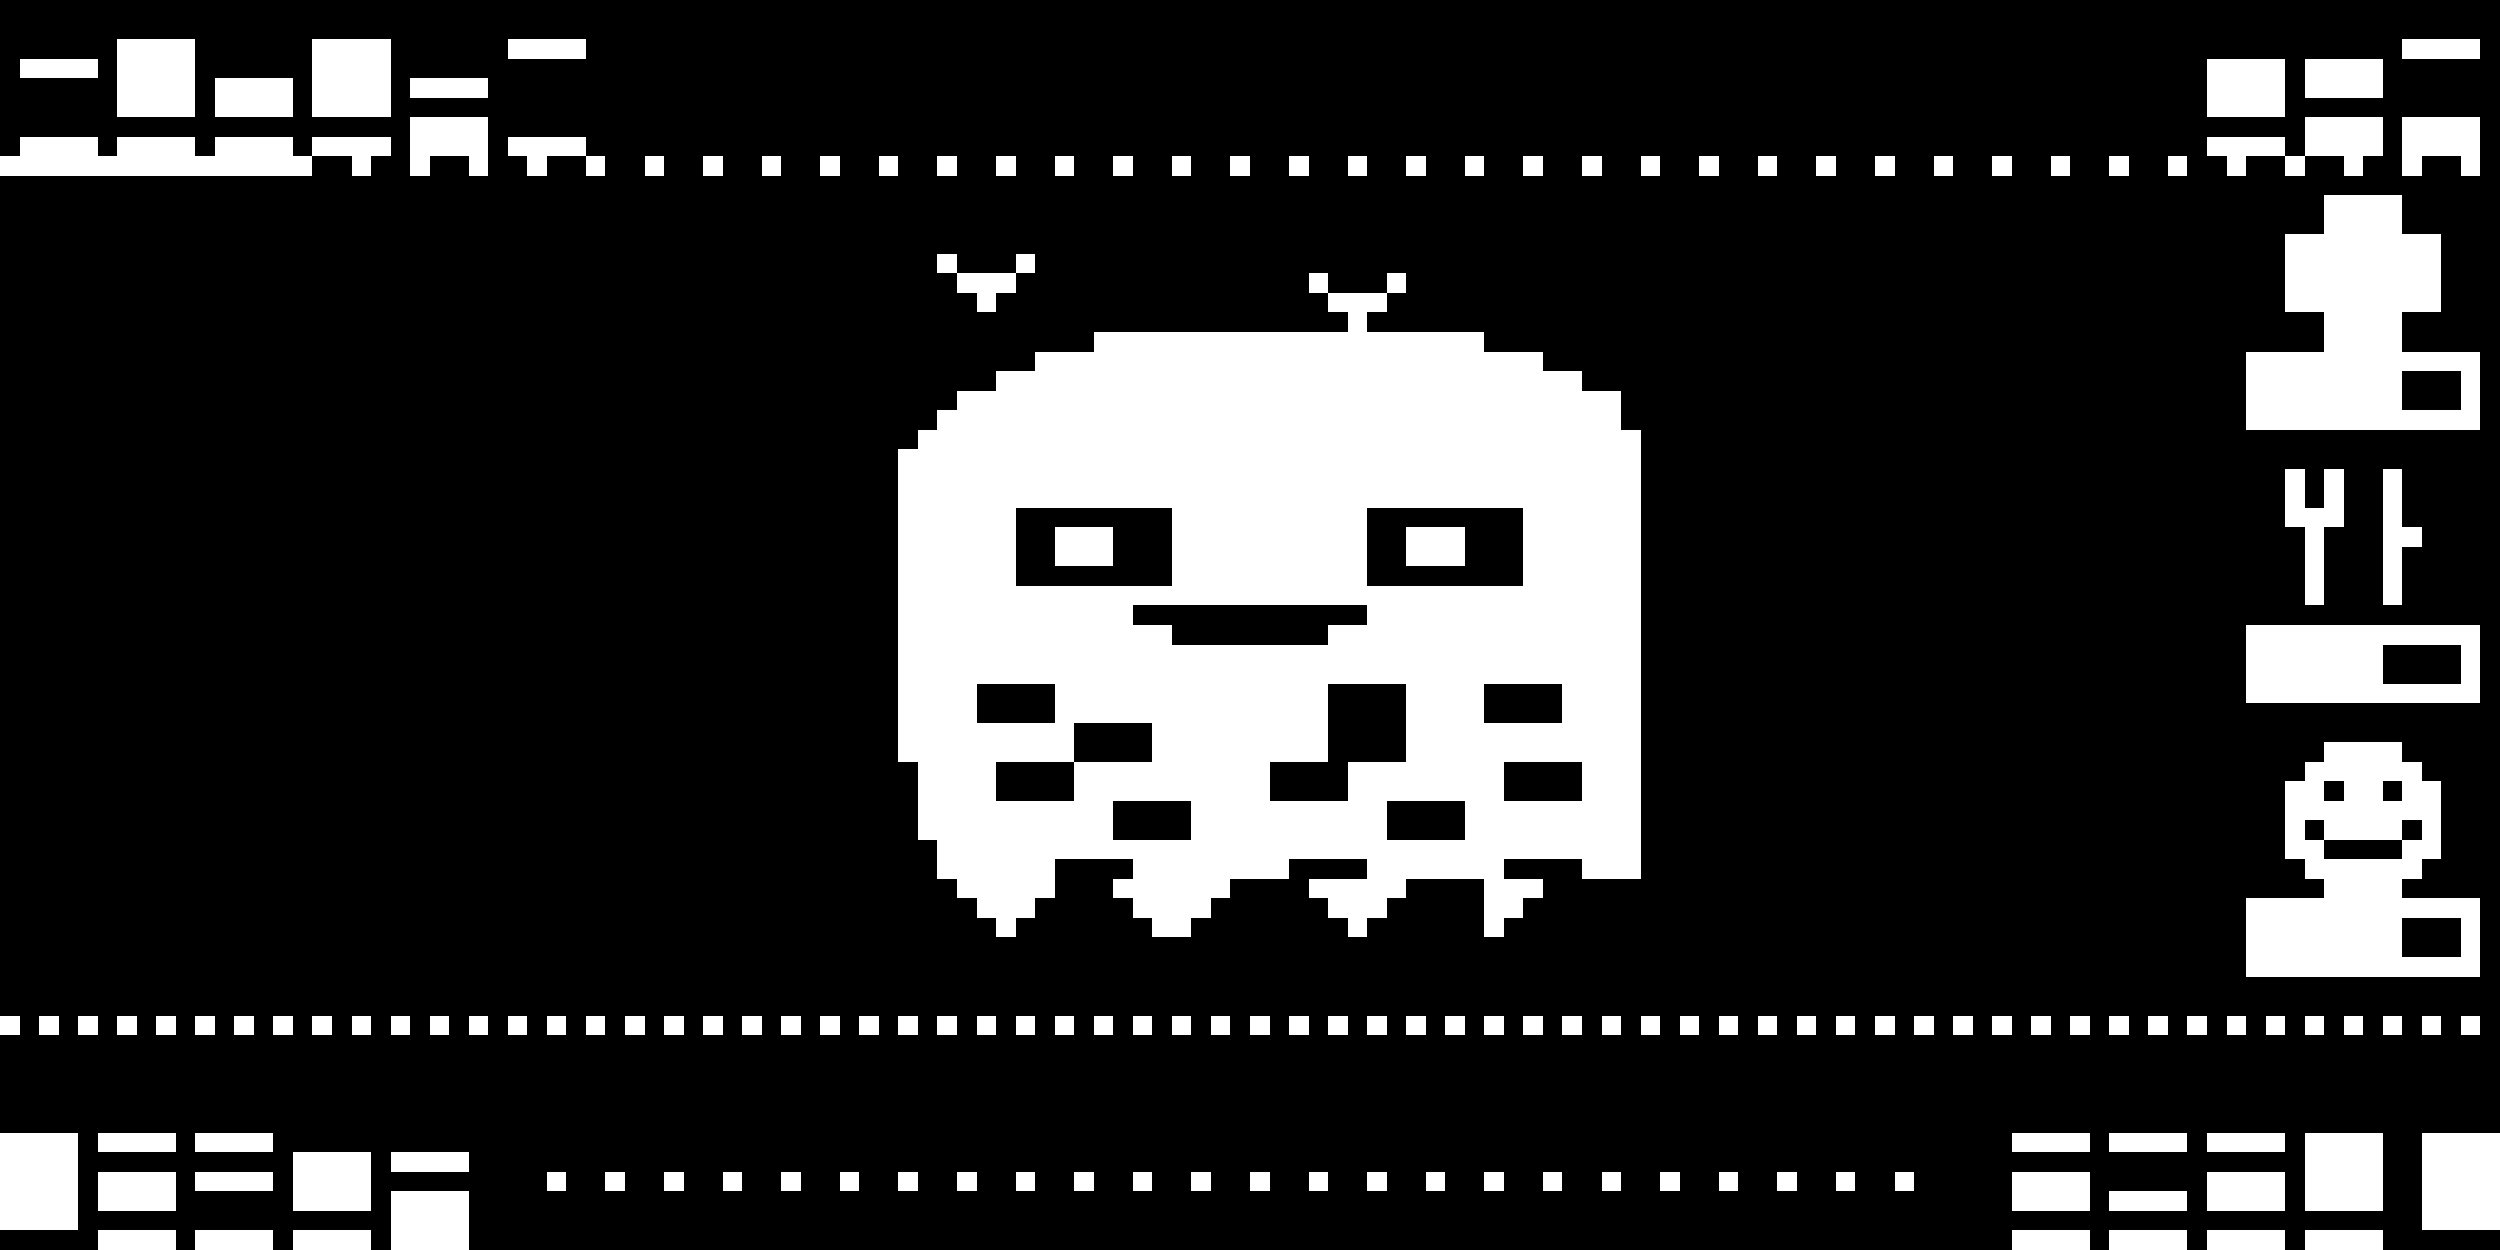
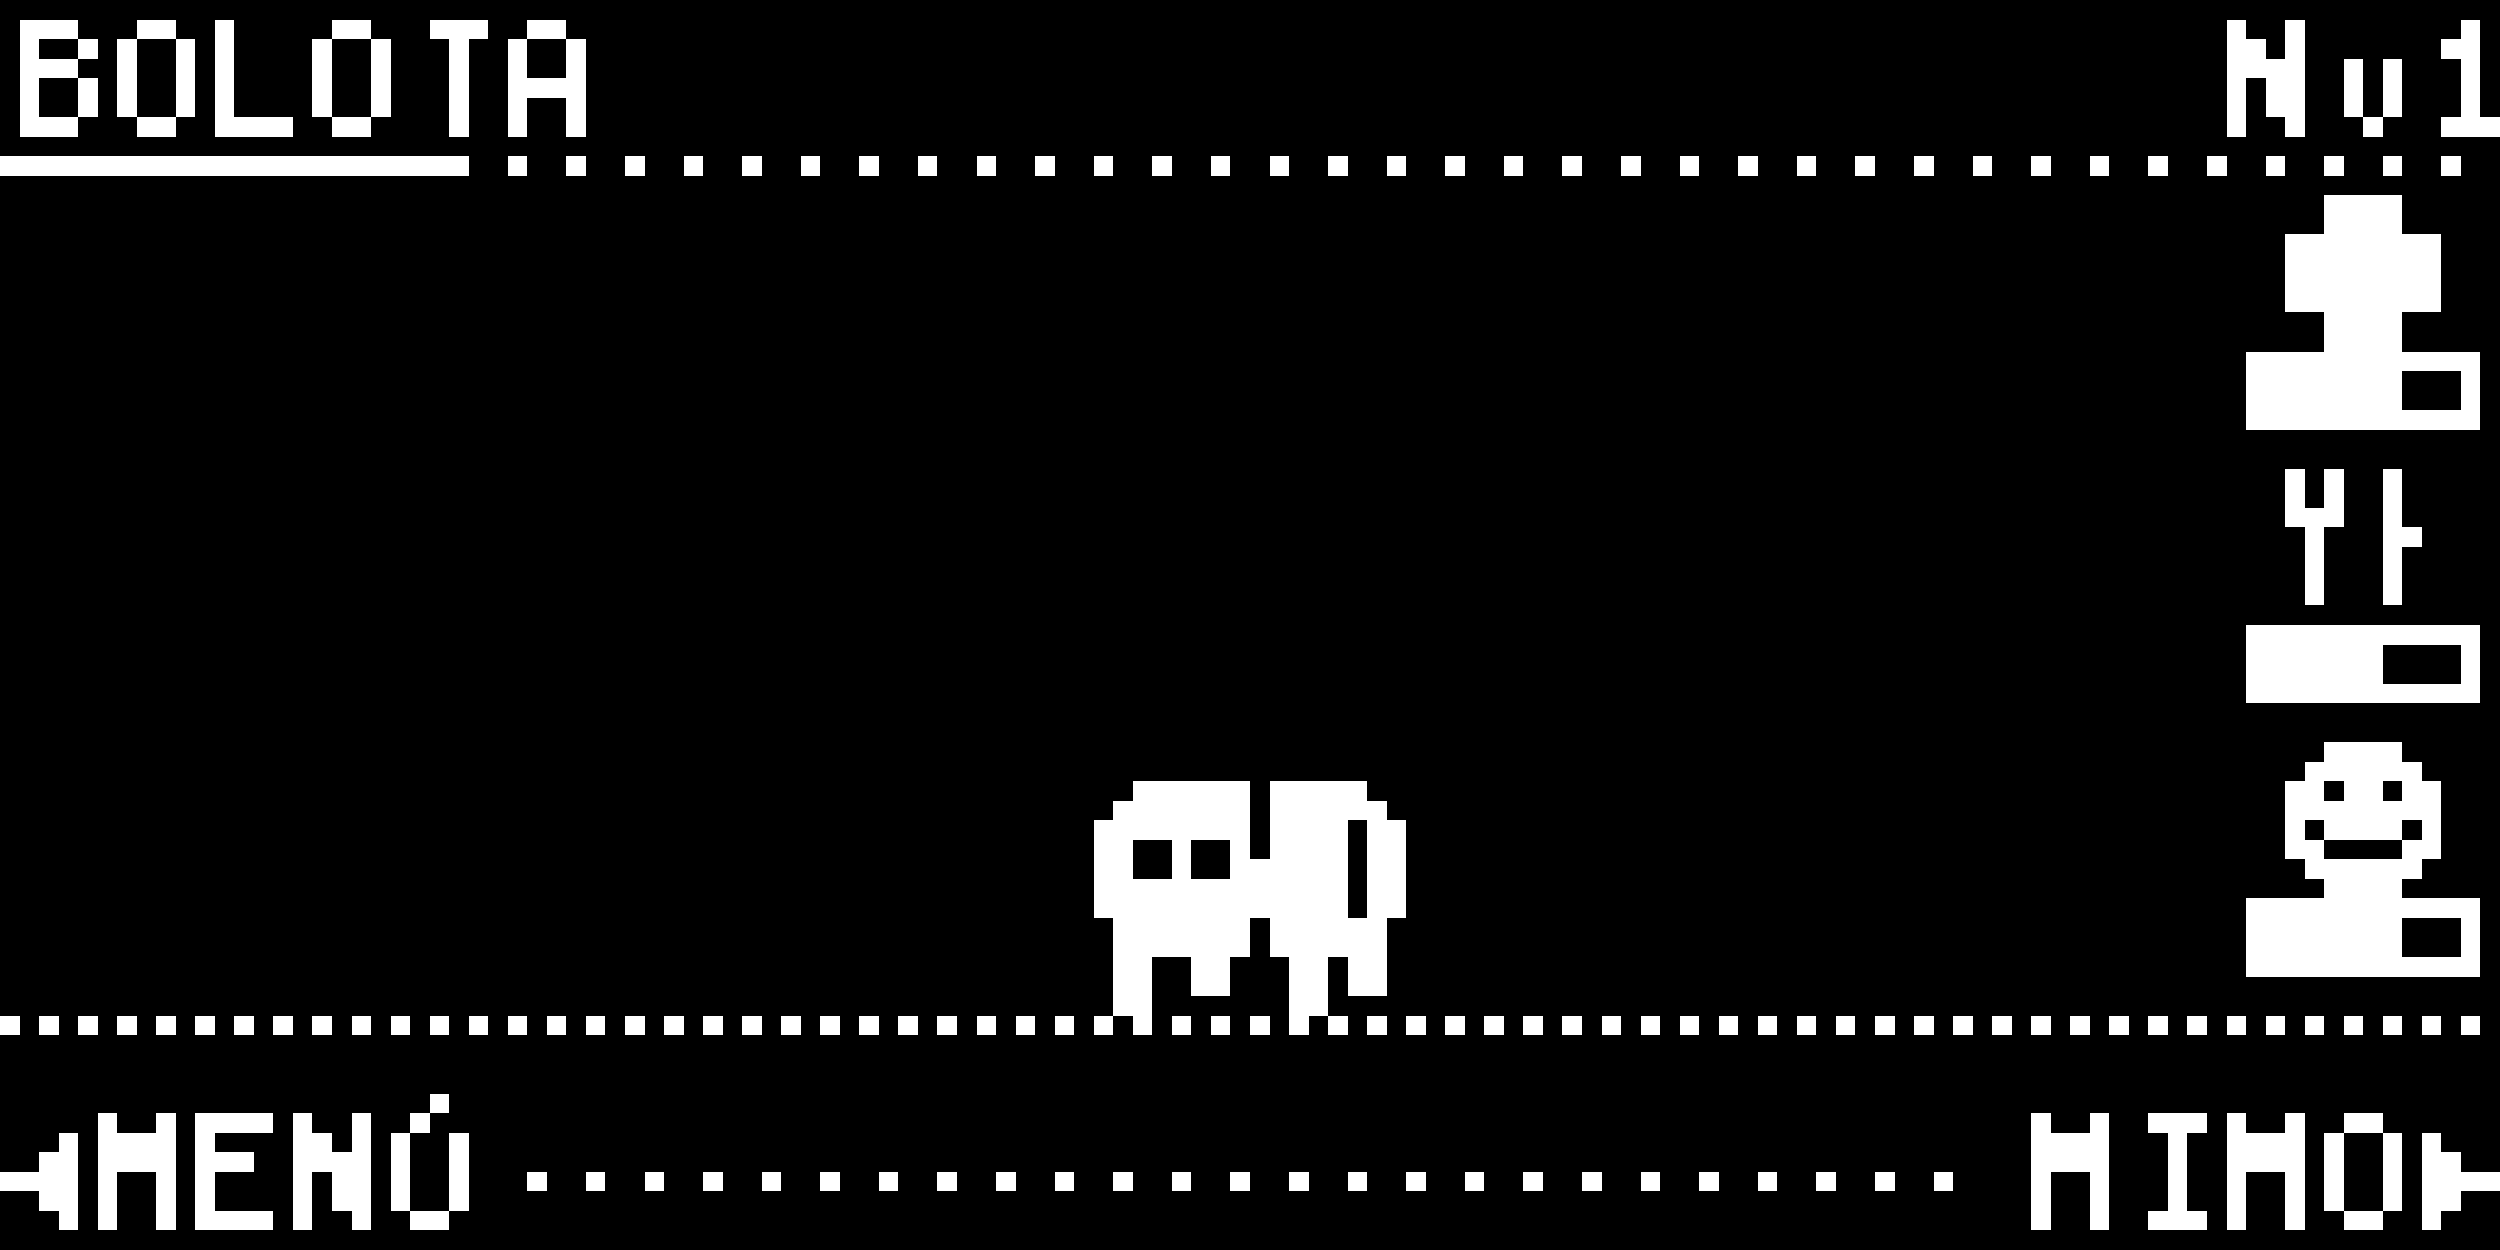
<svg xmlns="http://www.w3.org/2000/svg" viewBox="0 0 128 64" width="128" height="64" shape-rendering="crispEdges">
  <rect width="128" height="64" fill="#000" />
  <g fill="#fff">
-     <rect x="6" y="2" width="4" height="1" />
-     <rect x="16" y="2" width="4" height="1" />
-     <rect x="26" y="2" width="4" height="1" />
-     <rect x="123" y="2" width="4" height="1" />
-     <rect x="1" y="3" width="4" height="1" />
-     <rect x="6" y="3" width="4" height="1" />
-     <rect x="16" y="3" width="4" height="1" />
-     <rect x="113" y="3" width="4" height="1" />
-     <rect x="118" y="3" width="4" height="1" />
-     <rect x="6" y="4" width="4" height="1" />
-     <rect x="11" y="4" width="4" height="1" />
-     <rect x="16" y="4" width="4" height="1" />
-     <rect x="21" y="4" width="4" height="1" />
-     <rect x="113" y="4" width="4" height="1" />
-     <rect x="118" y="4" width="4" height="1" />
-     <rect x="6" y="5" width="4" height="1" />
-     <rect x="11" y="5" width="4" height="1" />
-     <rect x="16" y="5" width="4" height="1" />
-     <rect x="113" y="5" width="4" height="1" />
-     <rect x="21" y="6" width="4" height="1" />
-     <rect x="118" y="6" width="4" height="1" />
-     <rect x="123" y="6" width="4" height="1" />
-     <rect x="1" y="7" width="4" height="1" />
-     <rect x="6" y="7" width="4" height="1" />
-     <rect x="11" y="7" width="4" height="1" />
-     <rect x="16" y="7" width="4" height="1" />
-     <rect x="21" y="7" width="4" height="1" />
-     <rect x="26" y="7" width="4" height="1" />
-     <rect x="113" y="7" width="4" height="1" />
-     <rect x="118" y="7" width="4" height="1" />
-     <rect x="123" y="7" width="4" height="1" />
-     <rect x="0" y="8" width="16" height="1" />
-     <rect x="18" y="8" width="1" height="1" />
-     <rect x="21" y="8" width="1" height="1" />
-     <rect x="24" y="8" width="1" height="1" />
-     <rect x="27" y="8" width="1" height="1" />
-     <rect x="30" y="8" width="1" height="1" />
-     <rect x="33" y="8" width="1" height="1" />
-     <rect x="36" y="8" width="1" height="1" />
-     <rect x="39" y="8" width="1" height="1" />
-     <rect x="42" y="8" width="1" height="1" />
-     <rect x="45" y="8" width="1" height="1" />
-     <rect x="48" y="8" width="1" height="1" />
-     <rect x="51" y="8" width="1" height="1" />
-     <rect x="54" y="8" width="1" height="1" />
-     <rect x="57" y="8" width="1" height="1" />
-     <rect x="60" y="8" width="1" height="1" />
-     <rect x="63" y="8" width="1" height="1" />
-     <rect x="66" y="8" width="1" height="1" />
-     <rect x="69" y="8" width="1" height="1" />
-     <rect x="72" y="8" width="1" height="1" />
-     <rect x="75" y="8" width="1" height="1" />
-     <rect x="78" y="8" width="1" height="1" />
-     <rect x="81" y="8" width="1" height="1" />
-     <rect x="84" y="8" width="1" height="1" />
-     <rect x="87" y="8" width="1" height="1" />
-     <rect x="90" y="8" width="1" height="1" />
-     <rect x="93" y="8" width="1" height="1" />
-     <rect x="96" y="8" width="1" height="1" />
-     <rect x="99" y="8" width="1" height="1" />
-     <rect x="102" y="8" width="1" height="1" />
-     <rect x="105" y="8" width="1" height="1" />
-     <rect x="108" y="8" width="1" height="1" />
-     <rect x="111" y="8" width="1" height="1" />
-     <rect x="114" y="8" width="1" height="1" />
-     <rect x="117" y="8" width="1" height="1" />
-     <rect x="120" y="8" width="1" height="1" />
-     <rect x="123" y="8" width="1" height="1" />
-     <rect x="126" y="8" width="1" height="1" />
+     <rect x="1" y="1" width="3" height="1" />
+     <rect x="7" y="1" width="2" height="1" />
+     <rect x="11" y="1" width="1" height="1" />
+     <rect x="17" y="1" width="2" height="1" />
+     <rect x="22" y="1" width="3" height="1" />
+     <rect x="27" y="1" width="2" height="1" />
+     <rect x="114" y="1" width="1" height="1" />
+     <rect x="117" y="1" width="1" height="1" />
+     <rect x="126" y="1" width="1" height="1" />
+     <rect x="1" y="2" width="1" height="1" />
+     <rect x="4" y="2" width="1" height="1" />
+     <rect x="6" y="2" width="1" height="1" />
+     <rect x="9" y="2" width="1" height="1" />
+     <rect x="11" y="2" width="1" height="1" />
+     <rect x="16" y="2" width="1" height="1" />
+     <rect x="19" y="2" width="1" height="1" />
+     <rect x="23" y="2" width="1" height="1" />
+     <rect x="26" y="2" width="1" height="1" />
+     <rect x="29" y="2" width="1" height="1" />
+     <rect x="114" y="2" width="2" height="1" />
+     <rect x="117" y="2" width="1" height="1" />
+     <rect x="125" y="2" width="2" height="1" />
+     <rect x="1" y="3" width="3" height="1" />
+     <rect x="6" y="3" width="1" height="1" />
+     <rect x="9" y="3" width="1" height="1" />
+     <rect x="11" y="3" width="1" height="1" />
+     <rect x="16" y="3" width="1" height="1" />
+     <rect x="19" y="3" width="1" height="1" />
+     <rect x="23" y="3" width="1" height="1" />
+     <rect x="26" y="3" width="1" height="1" />
+     <rect x="29" y="3" width="1" height="1" />
+     <rect x="114" y="3" width="4" height="1" />
+     <rect x="120" y="3" width="1" height="1" />
+     <rect x="122" y="3" width="1" height="1" />
+     <rect x="126" y="3" width="1" height="1" />
+     <rect x="1" y="4" width="1" height="1" />
+     <rect x="4" y="4" width="1" height="1" />
+     <rect x="6" y="4" width="1" height="1" />
+     <rect x="9" y="4" width="1" height="1" />
+     <rect x="11" y="4" width="1" height="1" />
+     <rect x="16" y="4" width="1" height="1" />
+     <rect x="19" y="4" width="1" height="1" />
+     <rect x="23" y="4" width="1" height="1" />
+     <rect x="26" y="4" width="4" height="1" />
+     <rect x="114" y="4" width="1" height="1" />
+     <rect x="116" y="4" width="2" height="1" />
+     <rect x="120" y="4" width="1" height="1" />
+     <rect x="122" y="4" width="1" height="1" />
+     <rect x="126" y="4" width="1" height="1" />
+     <rect x="1" y="5" width="1" height="1" />
+     <rect x="4" y="5" width="1" height="1" />
+     <rect x="6" y="5" width="1" height="1" />
+     <rect x="9" y="5" width="1" height="1" />
+     <rect x="11" y="5" width="1" height="1" />
+     <rect x="16" y="5" width="1" height="1" />
+     <rect x="19" y="5" width="1" height="1" />
+     <rect x="23" y="5" width="1" height="1" />
+     <rect x="26" y="5" width="1" height="1" />
+     <rect x="29" y="5" width="1" height="1" />
+     <rect x="114" y="5" width="1" height="1" />
+     <rect x="116" y="5" width="2" height="1" />
+     <rect x="120" y="5" width="1" height="1" />
+     <rect x="122" y="5" width="1" height="1" />
+     <rect x="126" y="5" width="1" height="1" />
+     <rect x="1" y="6" width="3" height="1" />
+     <rect x="7" y="6" width="2" height="1" />
+     <rect x="11" y="6" width="4" height="1" />
+     <rect x="17" y="6" width="2" height="1" />
+     <rect x="23" y="6" width="1" height="1" />
+     <rect x="26" y="6" width="1" height="1" />
+     <rect x="29" y="6" width="1" height="1" />
+     <rect x="114" y="6" width="1" height="1" />
+     <rect x="117" y="6" width="1" height="1" />
+     <rect x="121" y="6" width="1" height="1" />
+     <rect x="125" y="6" width="3" height="1" />
+     <rect x="0" y="8" width="24" height="1" />
+     <rect x="26" y="8" width="1" height="1" />
+     <rect x="29" y="8" width="1" height="1" />
+     <rect x="32" y="8" width="1" height="1" />
+     <rect x="35" y="8" width="1" height="1" />
+     <rect x="38" y="8" width="1" height="1" />
+     <rect x="41" y="8" width="1" height="1" />
+     <rect x="44" y="8" width="1" height="1" />
+     <rect x="47" y="8" width="1" height="1" />
+     <rect x="50" y="8" width="1" height="1" />
+     <rect x="53" y="8" width="1" height="1" />
+     <rect x="56" y="8" width="1" height="1" />
+     <rect x="59" y="8" width="1" height="1" />
+     <rect x="62" y="8" width="1" height="1" />
+     <rect x="65" y="8" width="1" height="1" />
+     <rect x="68" y="8" width="1" height="1" />
+     <rect x="71" y="8" width="1" height="1" />
+     <rect x="74" y="8" width="1" height="1" />
+     <rect x="77" y="8" width="1" height="1" />
+     <rect x="80" y="8" width="1" height="1" />
+     <rect x="83" y="8" width="1" height="1" />
+     <rect x="86" y="8" width="1" height="1" />
+     <rect x="89" y="8" width="1" height="1" />
+     <rect x="92" y="8" width="1" height="1" />
+     <rect x="95" y="8" width="1" height="1" />
+     <rect x="98" y="8" width="1" height="1" />
+     <rect x="101" y="8" width="1" height="1" />
+     <rect x="104" y="8" width="1" height="1" />
+     <rect x="107" y="8" width="1" height="1" />
+     <rect x="110" y="8" width="1" height="1" />
+     <rect x="113" y="8" width="1" height="1" />
+     <rect x="116" y="8" width="1" height="1" />
+     <rect x="119" y="8" width="1" height="1" />
+     <rect x="122" y="8" width="1" height="1" />
+     <rect x="125" y="8" width="1" height="1" />
    <rect x="119" y="10" width="4" height="1" />
    <rect x="119" y="11" width="4" height="1" />
    <rect x="117" y="12" width="8" height="1" />
-     <rect x="48" y="13" width="1" height="1" />
-     <rect x="52" y="13" width="1" height="1" />
    <rect x="117" y="13" width="8" height="1" />
-     <rect x="49" y="14" width="3" height="1" />
-     <rect x="67" y="14" width="1" height="1" />
-     <rect x="71" y="14" width="1" height="1" />
    <rect x="117" y="14" width="8" height="1" />
-     <rect x="50" y="15" width="1" height="1" />
-     <rect x="68" y="15" width="3" height="1" />
    <rect x="117" y="15" width="8" height="1" />
-     <rect x="69" y="16" width="1" height="1" />
    <rect x="119" y="16" width="4" height="1" />
-     <rect x="56" y="17" width="20" height="1" />
    <rect x="119" y="17" width="4" height="1" />
-     <rect x="53" y="18" width="26" height="1" />
    <rect x="115" y="18" width="12" height="1" />
-     <rect x="51" y="19" width="30" height="1" />
    <rect x="115" y="19" width="8" height="1" />
    <rect x="126" y="19" width="1" height="1" />
-     <rect x="49" y="20" width="34" height="1" />
    <rect x="115" y="20" width="8" height="1" />
    <rect x="126" y="20" width="1" height="1" />
-     <rect x="48" y="21" width="35" height="1" />
    <rect x="115" y="21" width="12" height="1" />
-     <rect x="47" y="22" width="37" height="1" />
-     <rect x="46" y="23" width="38" height="1" />
-     <rect x="46" y="24" width="38" height="1" />
    <rect x="117" y="24" width="1" height="1" />
    <rect x="119" y="24" width="1" height="1" />
    <rect x="122" y="24" width="1" height="1" />
-     <rect x="46" y="25" width="38" height="1" />
    <rect x="117" y="25" width="1" height="1" />
    <rect x="119" y="25" width="1" height="1" />
    <rect x="122" y="25" width="1" height="1" />
-     <rect x="46" y="26" width="6" height="1" />
-     <rect x="60" y="26" width="10" height="1" />
-     <rect x="78" y="26" width="6" height="1" />
    <rect x="117" y="26" width="3" height="1" />
    <rect x="122" y="26" width="1" height="1" />
-     <rect x="46" y="27" width="6" height="1" />
-     <rect x="54" y="27" width="3" height="1" />
-     <rect x="60" y="27" width="10" height="1" />
-     <rect x="72" y="27" width="3" height="1" />
-     <rect x="78" y="27" width="6" height="1" />
    <rect x="118" y="27" width="1" height="1" />
    <rect x="122" y="27" width="2" height="1" />
-     <rect x="46" y="28" width="6" height="1" />
-     <rect x="54" y="28" width="3" height="1" />
-     <rect x="60" y="28" width="10" height="1" />
-     <rect x="72" y="28" width="3" height="1" />
-     <rect x="78" y="28" width="6" height="1" />
    <rect x="118" y="28" width="1" height="1" />
    <rect x="122" y="28" width="1" height="1" />
-     <rect x="46" y="29" width="6" height="1" />
-     <rect x="60" y="29" width="10" height="1" />
-     <rect x="78" y="29" width="6" height="1" />
    <rect x="118" y="29" width="1" height="1" />
    <rect x="122" y="29" width="1" height="1" />
-     <rect x="46" y="30" width="38" height="1" />
    <rect x="118" y="30" width="1" height="1" />
    <rect x="122" y="30" width="1" height="1" />
-     <rect x="46" y="31" width="12" height="1" />
-     <rect x="70" y="31" width="14" height="1" />
-     <rect x="46" y="32" width="14" height="1" />
-     <rect x="68" y="32" width="16" height="1" />
    <rect x="115" y="32" width="12" height="1" />
-     <rect x="46" y="33" width="38" height="1" />
    <rect x="115" y="33" width="7" height="1" />
    <rect x="126" y="33" width="1" height="1" />
-     <rect x="46" y="34" width="38" height="1" />
    <rect x="115" y="34" width="7" height="1" />
    <rect x="126" y="34" width="1" height="1" />
-     <rect x="46" y="35" width="4" height="1" />
-     <rect x="54" y="35" width="14" height="1" />
-     <rect x="72" y="35" width="4" height="1" />
-     <rect x="80" y="35" width="4" height="1" />
    <rect x="115" y="35" width="12" height="1" />
-     <rect x="46" y="36" width="4" height="1" />
-     <rect x="54" y="36" width="14" height="1" />
-     <rect x="72" y="36" width="4" height="1" />
-     <rect x="80" y="36" width="4" height="1" />
-     <rect x="46" y="37" width="9" height="1" />
-     <rect x="59" y="37" width="9" height="1" />
-     <rect x="72" y="37" width="12" height="1" />
-     <rect x="46" y="38" width="9" height="1" />
-     <rect x="59" y="38" width="9" height="1" />
-     <rect x="72" y="38" width="12" height="1" />
    <rect x="119" y="38" width="4" height="1" />
-     <rect x="47" y="39" width="4" height="1" />
-     <rect x="55" y="39" width="10" height="1" />
-     <rect x="69" y="39" width="8" height="1" />
-     <rect x="81" y="39" width="3" height="1" />
    <rect x="118" y="39" width="6" height="1" />
-     <rect x="47" y="40" width="4" height="1" />
-     <rect x="55" y="40" width="10" height="1" />
-     <rect x="69" y="40" width="8" height="1" />
-     <rect x="81" y="40" width="3" height="1" />
+     <rect x="58" y="40" width="6" height="1" />
+     <rect x="65" y="40" width="5" height="1" />
    <rect x="117" y="40" width="2" height="1" />
    <rect x="120" y="40" width="2" height="1" />
    <rect x="123" y="40" width="2" height="1" />
-     <rect x="47" y="41" width="10" height="1" />
-     <rect x="61" y="41" width="10" height="1" />
-     <rect x="75" y="41" width="9" height="1" />
+     <rect x="57" y="41" width="7" height="1" />
+     <rect x="65" y="41" width="6" height="1" />
    <rect x="117" y="41" width="8" height="1" />
-     <rect x="47" y="42" width="10" height="1" />
-     <rect x="61" y="42" width="10" height="1" />
-     <rect x="75" y="42" width="9" height="1" />
+     <rect x="56" y="42" width="8" height="1" />
+     <rect x="65" y="42" width="4" height="1" />
+     <rect x="70" y="42" width="2" height="1" />
    <rect x="117" y="42" width="1" height="1" />
    <rect x="119" y="42" width="4" height="1" />
    <rect x="124" y="42" width="1" height="1" />
-     <rect x="48" y="43" width="36" height="1" />
+     <rect x="56" y="43" width="2" height="1" />
+     <rect x="60" y="43" width="1" height="1" />
+     <rect x="63" y="43" width="1" height="1" />
+     <rect x="65" y="43" width="4" height="1" />
+     <rect x="70" y="43" width="2" height="1" />
    <rect x="117" y="43" width="2" height="1" />
    <rect x="123" y="43" width="2" height="1" />
-     <rect x="48" y="44" width="6" height="1" />
-     <rect x="58" y="44" width="8" height="1" />
-     <rect x="70" y="44" width="7" height="1" />
-     <rect x="81" y="44" width="3" height="1" />
+     <rect x="56" y="44" width="2" height="1" />
+     <rect x="60" y="44" width="1" height="1" />
+     <rect x="63" y="44" width="6" height="1" />
+     <rect x="70" y="44" width="2" height="1" />
    <rect x="118" y="44" width="6" height="1" />
-     <rect x="49" y="45" width="5" height="1" />
-     <rect x="57" y="45" width="6" height="1" />
-     <rect x="67" y="45" width="5" height="1" />
-     <rect x="76" y="45" width="3" height="1" />
+     <rect x="56" y="45" width="13" height="1" />
+     <rect x="70" y="45" width="2" height="1" />
    <rect x="119" y="45" width="4" height="1" />
-     <rect x="50" y="46" width="3" height="1" />
-     <rect x="58" y="46" width="4" height="1" />
-     <rect x="68" y="46" width="3" height="1" />
-     <rect x="76" y="46" width="2" height="1" />
+     <rect x="56" y="46" width="13" height="1" />
+     <rect x="70" y="46" width="2" height="1" />
    <rect x="115" y="46" width="12" height="1" />
-     <rect x="51" y="47" width="1" height="1" />
-     <rect x="59" y="47" width="2" height="1" />
-     <rect x="69" y="47" width="1" height="1" />
-     <rect x="76" y="47" width="1" height="1" />
+     <rect x="57" y="47" width="7" height="1" />
+     <rect x="65" y="47" width="6" height="1" />
    <rect x="115" y="47" width="8" height="1" />
    <rect x="126" y="47" width="1" height="1" />
+     <rect x="57" y="48" width="7" height="1" />
+     <rect x="65" y="48" width="6" height="1" />
    <rect x="115" y="48" width="8" height="1" />
    <rect x="126" y="48" width="1" height="1" />
+     <rect x="57" y="49" width="2" height="1" />
+     <rect x="61" y="49" width="2" height="1" />
+     <rect x="66" y="49" width="2" height="1" />
+     <rect x="69" y="49" width="2" height="1" />
    <rect x="115" y="49" width="12" height="1" />
+     <rect x="57" y="50" width="2" height="1" />
+     <rect x="61" y="50" width="2" height="1" />
+     <rect x="66" y="50" width="2" height="1" />
+     <rect x="69" y="50" width="2" height="1" />
+     <rect x="57" y="51" width="2" height="1" />
+     <rect x="66" y="51" width="2" height="1" />
    <rect x="0" y="52" width="1" height="1" />
    <rect x="2" y="52" width="1" height="1" />
    <rect x="4" y="52" width="1" height="1" />
    <rect x="6" y="52" width="1" height="1" />
    <rect x="8" y="52" width="1" height="1" />
    <rect x="10" y="52" width="1" height="1" />
    <rect x="12" y="52" width="1" height="1" />
    <rect x="14" y="52" width="1" height="1" />
    <rect x="16" y="52" width="1" height="1" />
    <rect x="18" y="52" width="1" height="1" />
    <rect x="20" y="52" width="1" height="1" />
    <rect x="22" y="52" width="1" height="1" />
    <rect x="24" y="52" width="1" height="1" />
    <rect x="26" y="52" width="1" height="1" />
    <rect x="28" y="52" width="1" height="1" />
    <rect x="30" y="52" width="1" height="1" />
    <rect x="32" y="52" width="1" height="1" />
    <rect x="34" y="52" width="1" height="1" />
    <rect x="36" y="52" width="1" height="1" />
    <rect x="38" y="52" width="1" height="1" />
    <rect x="40" y="52" width="1" height="1" />
    <rect x="42" y="52" width="1" height="1" />
    <rect x="44" y="52" width="1" height="1" />
    <rect x="46" y="52" width="1" height="1" />
    <rect x="48" y="52" width="1" height="1" />
    <rect x="50" y="52" width="1" height="1" />
    <rect x="52" y="52" width="1" height="1" />
    <rect x="54" y="52" width="1" height="1" />
    <rect x="56" y="52" width="1" height="1" />
    <rect x="58" y="52" width="1" height="1" />
    <rect x="60" y="52" width="1" height="1" />
    <rect x="62" y="52" width="1" height="1" />
    <rect x="64" y="52" width="1" height="1" />
    <rect x="66" y="52" width="1" height="1" />
    <rect x="68" y="52" width="1" height="1" />
    <rect x="70" y="52" width="1" height="1" />
    <rect x="72" y="52" width="1" height="1" />
    <rect x="74" y="52" width="1" height="1" />
    <rect x="76" y="52" width="1" height="1" />
    <rect x="78" y="52" width="1" height="1" />
    <rect x="80" y="52" width="1" height="1" />
    <rect x="82" y="52" width="1" height="1" />
    <rect x="84" y="52" width="1" height="1" />
    <rect x="86" y="52" width="1" height="1" />
    <rect x="88" y="52" width="1" height="1" />
    <rect x="90" y="52" width="1" height="1" />
    <rect x="92" y="52" width="1" height="1" />
    <rect x="94" y="52" width="1" height="1" />
    <rect x="96" y="52" width="1" height="1" />
    <rect x="98" y="52" width="1" height="1" />
    <rect x="100" y="52" width="1" height="1" />
    <rect x="102" y="52" width="1" height="1" />
    <rect x="104" y="52" width="1" height="1" />
    <rect x="106" y="52" width="1" height="1" />
    <rect x="108" y="52" width="1" height="1" />
    <rect x="110" y="52" width="1" height="1" />
    <rect x="112" y="52" width="1" height="1" />
    <rect x="114" y="52" width="1" height="1" />
    <rect x="116" y="52" width="1" height="1" />
    <rect x="118" y="52" width="1" height="1" />
    <rect x="120" y="52" width="1" height="1" />
    <rect x="122" y="52" width="1" height="1" />
    <rect x="124" y="52" width="1" height="1" />
    <rect x="126" y="52" width="1" height="1" />
-     <rect x="0" y="58" width="4" height="1" />
+     <rect x="22" y="56" width="1" height="1" />
+     <rect x="5" y="57" width="1" height="1" />
+     <rect x="8" y="57" width="1" height="1" />
+     <rect x="10" y="57" width="4" height="1" />
+     <rect x="15" y="57" width="1" height="1" />
+     <rect x="18" y="57" width="1" height="1" />
+     <rect x="21" y="57" width="1" height="1" />
+     <rect x="104" y="57" width="1" height="1" />
+     <rect x="107" y="57" width="1" height="1" />
+     <rect x="110" y="57" width="3" height="1" />
+     <rect x="114" y="57" width="1" height="1" />
+     <rect x="117" y="57" width="1" height="1" />
+     <rect x="120" y="57" width="2" height="1" />
+     <rect x="3" y="58" width="1" height="1" />
    <rect x="5" y="58" width="4" height="1" />
-     <rect x="10" y="58" width="4" height="1" />
-     <rect x="103" y="58" width="4" height="1" />
-     <rect x="108" y="58" width="4" height="1" />
-     <rect x="113" y="58" width="4" height="1" />
-     <rect x="118" y="58" width="4" height="1" />
-     <rect x="124" y="58" width="4" height="1" />
-     <rect x="0" y="59" width="4" height="1" />
+     <rect x="10" y="58" width="1" height="1" />
+     <rect x="15" y="58" width="2" height="1" />
+     <rect x="18" y="58" width="1" height="1" />
+     <rect x="20" y="58" width="1" height="1" />
+     <rect x="23" y="58" width="1" height="1" />
+     <rect x="104" y="58" width="4" height="1" />
+     <rect x="111" y="58" width="1" height="1" />
+     <rect x="114" y="58" width="4" height="1" />
+     <rect x="119" y="58" width="1" height="1" />
+     <rect x="122" y="58" width="1" height="1" />
+     <rect x="124" y="58" width="1" height="1" />
+     <rect x="2" y="59" width="2" height="1" />
+     <rect x="5" y="59" width="4" height="1" />
+     <rect x="10" y="59" width="3" height="1" />
    <rect x="15" y="59" width="4" height="1" />
-     <rect x="20" y="59" width="4" height="1" />
-     <rect x="118" y="59" width="4" height="1" />
-     <rect x="124" y="59" width="4" height="1" />
+     <rect x="20" y="59" width="1" height="1" />
+     <rect x="23" y="59" width="1" height="1" />
+     <rect x="104" y="59" width="4" height="1" />
+     <rect x="111" y="59" width="1" height="1" />
+     <rect x="114" y="59" width="4" height="1" />
+     <rect x="119" y="59" width="1" height="1" />
+     <rect x="122" y="59" width="1" height="1" />
+     <rect x="124" y="59" width="2" height="1" />
    <rect x="0" y="60" width="4" height="1" />
-     <rect x="5" y="60" width="4" height="1" />
-     <rect x="10" y="60" width="4" height="1" />
-     <rect x="15" y="60" width="4" height="1" />
-     <rect x="28" y="60" width="1" height="1" />
-     <rect x="31" y="60" width="1" height="1" />
-     <rect x="34" y="60" width="1" height="1" />
-     <rect x="37" y="60" width="1" height="1" />
-     <rect x="40" y="60" width="1" height="1" />
-     <rect x="43" y="60" width="1" height="1" />
-     <rect x="46" y="60" width="1" height="1" />
-     <rect x="49" y="60" width="1" height="1" />
-     <rect x="52" y="60" width="1" height="1" />
-     <rect x="55" y="60" width="1" height="1" />
-     <rect x="58" y="60" width="1" height="1" />
-     <rect x="61" y="60" width="1" height="1" />
-     <rect x="64" y="60" width="1" height="1" />
-     <rect x="67" y="60" width="1" height="1" />
-     <rect x="70" y="60" width="1" height="1" />
-     <rect x="73" y="60" width="1" height="1" />
-     <rect x="76" y="60" width="1" height="1" />
-     <rect x="79" y="60" width="1" height="1" />
-     <rect x="82" y="60" width="1" height="1" />
-     <rect x="85" y="60" width="1" height="1" />
-     <rect x="88" y="60" width="1" height="1" />
-     <rect x="91" y="60" width="1" height="1" />
-     <rect x="94" y="60" width="1" height="1" />
-     <rect x="97" y="60" width="1" height="1" />
-     <rect x="103" y="60" width="4" height="1" />
-     <rect x="113" y="60" width="4" height="1" />
-     <rect x="118" y="60" width="4" height="1" />
+     <rect x="5" y="60" width="1" height="1" />
+     <rect x="8" y="60" width="1" height="1" />
+     <rect x="10" y="60" width="1" height="1" />
+     <rect x="15" y="60" width="1" height="1" />
+     <rect x="17" y="60" width="2" height="1" />
+     <rect x="20" y="60" width="1" height="1" />
+     <rect x="23" y="60" width="1" height="1" />
+     <rect x="27" y="60" width="1" height="1" />
+     <rect x="30" y="60" width="1" height="1" />
+     <rect x="33" y="60" width="1" height="1" />
+     <rect x="36" y="60" width="1" height="1" />
+     <rect x="39" y="60" width="1" height="1" />
+     <rect x="42" y="60" width="1" height="1" />
+     <rect x="45" y="60" width="1" height="1" />
+     <rect x="48" y="60" width="1" height="1" />
+     <rect x="51" y="60" width="1" height="1" />
+     <rect x="54" y="60" width="1" height="1" />
+     <rect x="57" y="60" width="1" height="1" />
+     <rect x="60" y="60" width="1" height="1" />
+     <rect x="63" y="60" width="1" height="1" />
+     <rect x="66" y="60" width="1" height="1" />
+     <rect x="69" y="60" width="1" height="1" />
+     <rect x="72" y="60" width="1" height="1" />
+     <rect x="75" y="60" width="1" height="1" />
+     <rect x="78" y="60" width="1" height="1" />
+     <rect x="81" y="60" width="1" height="1" />
+     <rect x="84" y="60" width="1" height="1" />
+     <rect x="87" y="60" width="1" height="1" />
+     <rect x="90" y="60" width="1" height="1" />
+     <rect x="93" y="60" width="1" height="1" />
+     <rect x="96" y="60" width="1" height="1" />
+     <rect x="99" y="60" width="1" height="1" />
+     <rect x="104" y="60" width="1" height="1" />
+     <rect x="107" y="60" width="1" height="1" />
+     <rect x="111" y="60" width="1" height="1" />
+     <rect x="114" y="60" width="1" height="1" />
+     <rect x="117" y="60" width="1" height="1" />
+     <rect x="119" y="60" width="1" height="1" />
+     <rect x="122" y="60" width="1" height="1" />
    <rect x="124" y="60" width="4" height="1" />
-     <rect x="0" y="61" width="4" height="1" />
-     <rect x="5" y="61" width="4" height="1" />
-     <rect x="15" y="61" width="4" height="1" />
-     <rect x="20" y="61" width="4" height="1" />
-     <rect x="103" y="61" width="4" height="1" />
-     <rect x="108" y="61" width="4" height="1" />
-     <rect x="113" y="61" width="4" height="1" />
-     <rect x="118" y="61" width="4" height="1" />
-     <rect x="124" y="61" width="4" height="1" />
-     <rect x="0" y="62" width="4" height="1" />
-     <rect x="20" y="62" width="4" height="1" />
-     <rect x="124" y="62" width="4" height="1" />
-     <rect x="5" y="63" width="4" height="1" />
-     <rect x="10" y="63" width="4" height="1" />
-     <rect x="15" y="63" width="4" height="1" />
-     <rect x="20" y="63" width="4" height="1" />
-     <rect x="103" y="63" width="4" height="1" />
-     <rect x="108" y="63" width="4" height="1" />
-     <rect x="113" y="63" width="4" height="1" />
-     <rect x="118" y="63" width="4" height="1" />
+     <rect x="2" y="61" width="2" height="1" />
+     <rect x="5" y="61" width="1" height="1" />
+     <rect x="8" y="61" width="1" height="1" />
+     <rect x="10" y="61" width="1" height="1" />
+     <rect x="15" y="61" width="1" height="1" />
+     <rect x="17" y="61" width="2" height="1" />
+     <rect x="20" y="61" width="1" height="1" />
+     <rect x="23" y="61" width="1" height="1" />
+     <rect x="104" y="61" width="1" height="1" />
+     <rect x="107" y="61" width="1" height="1" />
+     <rect x="111" y="61" width="1" height="1" />
+     <rect x="114" y="61" width="1" height="1" />
+     <rect x="117" y="61" width="1" height="1" />
+     <rect x="119" y="61" width="1" height="1" />
+     <rect x="122" y="61" width="1" height="1" />
+     <rect x="124" y="61" width="2" height="1" />
+     <rect x="3" y="62" width="1" height="1" />
+     <rect x="5" y="62" width="1" height="1" />
+     <rect x="8" y="62" width="1" height="1" />
+     <rect x="10" y="62" width="4" height="1" />
+     <rect x="15" y="62" width="1" height="1" />
+     <rect x="18" y="62" width="1" height="1" />
+     <rect x="21" y="62" width="2" height="1" />
+     <rect x="104" y="62" width="1" height="1" />
+     <rect x="107" y="62" width="1" height="1" />
+     <rect x="110" y="62" width="3" height="1" />
+     <rect x="114" y="62" width="1" height="1" />
+     <rect x="117" y="62" width="1" height="1" />
+     <rect x="120" y="62" width="2" height="1" />
+     <rect x="124" y="62" width="1" height="1" />
  </g>
</svg>
